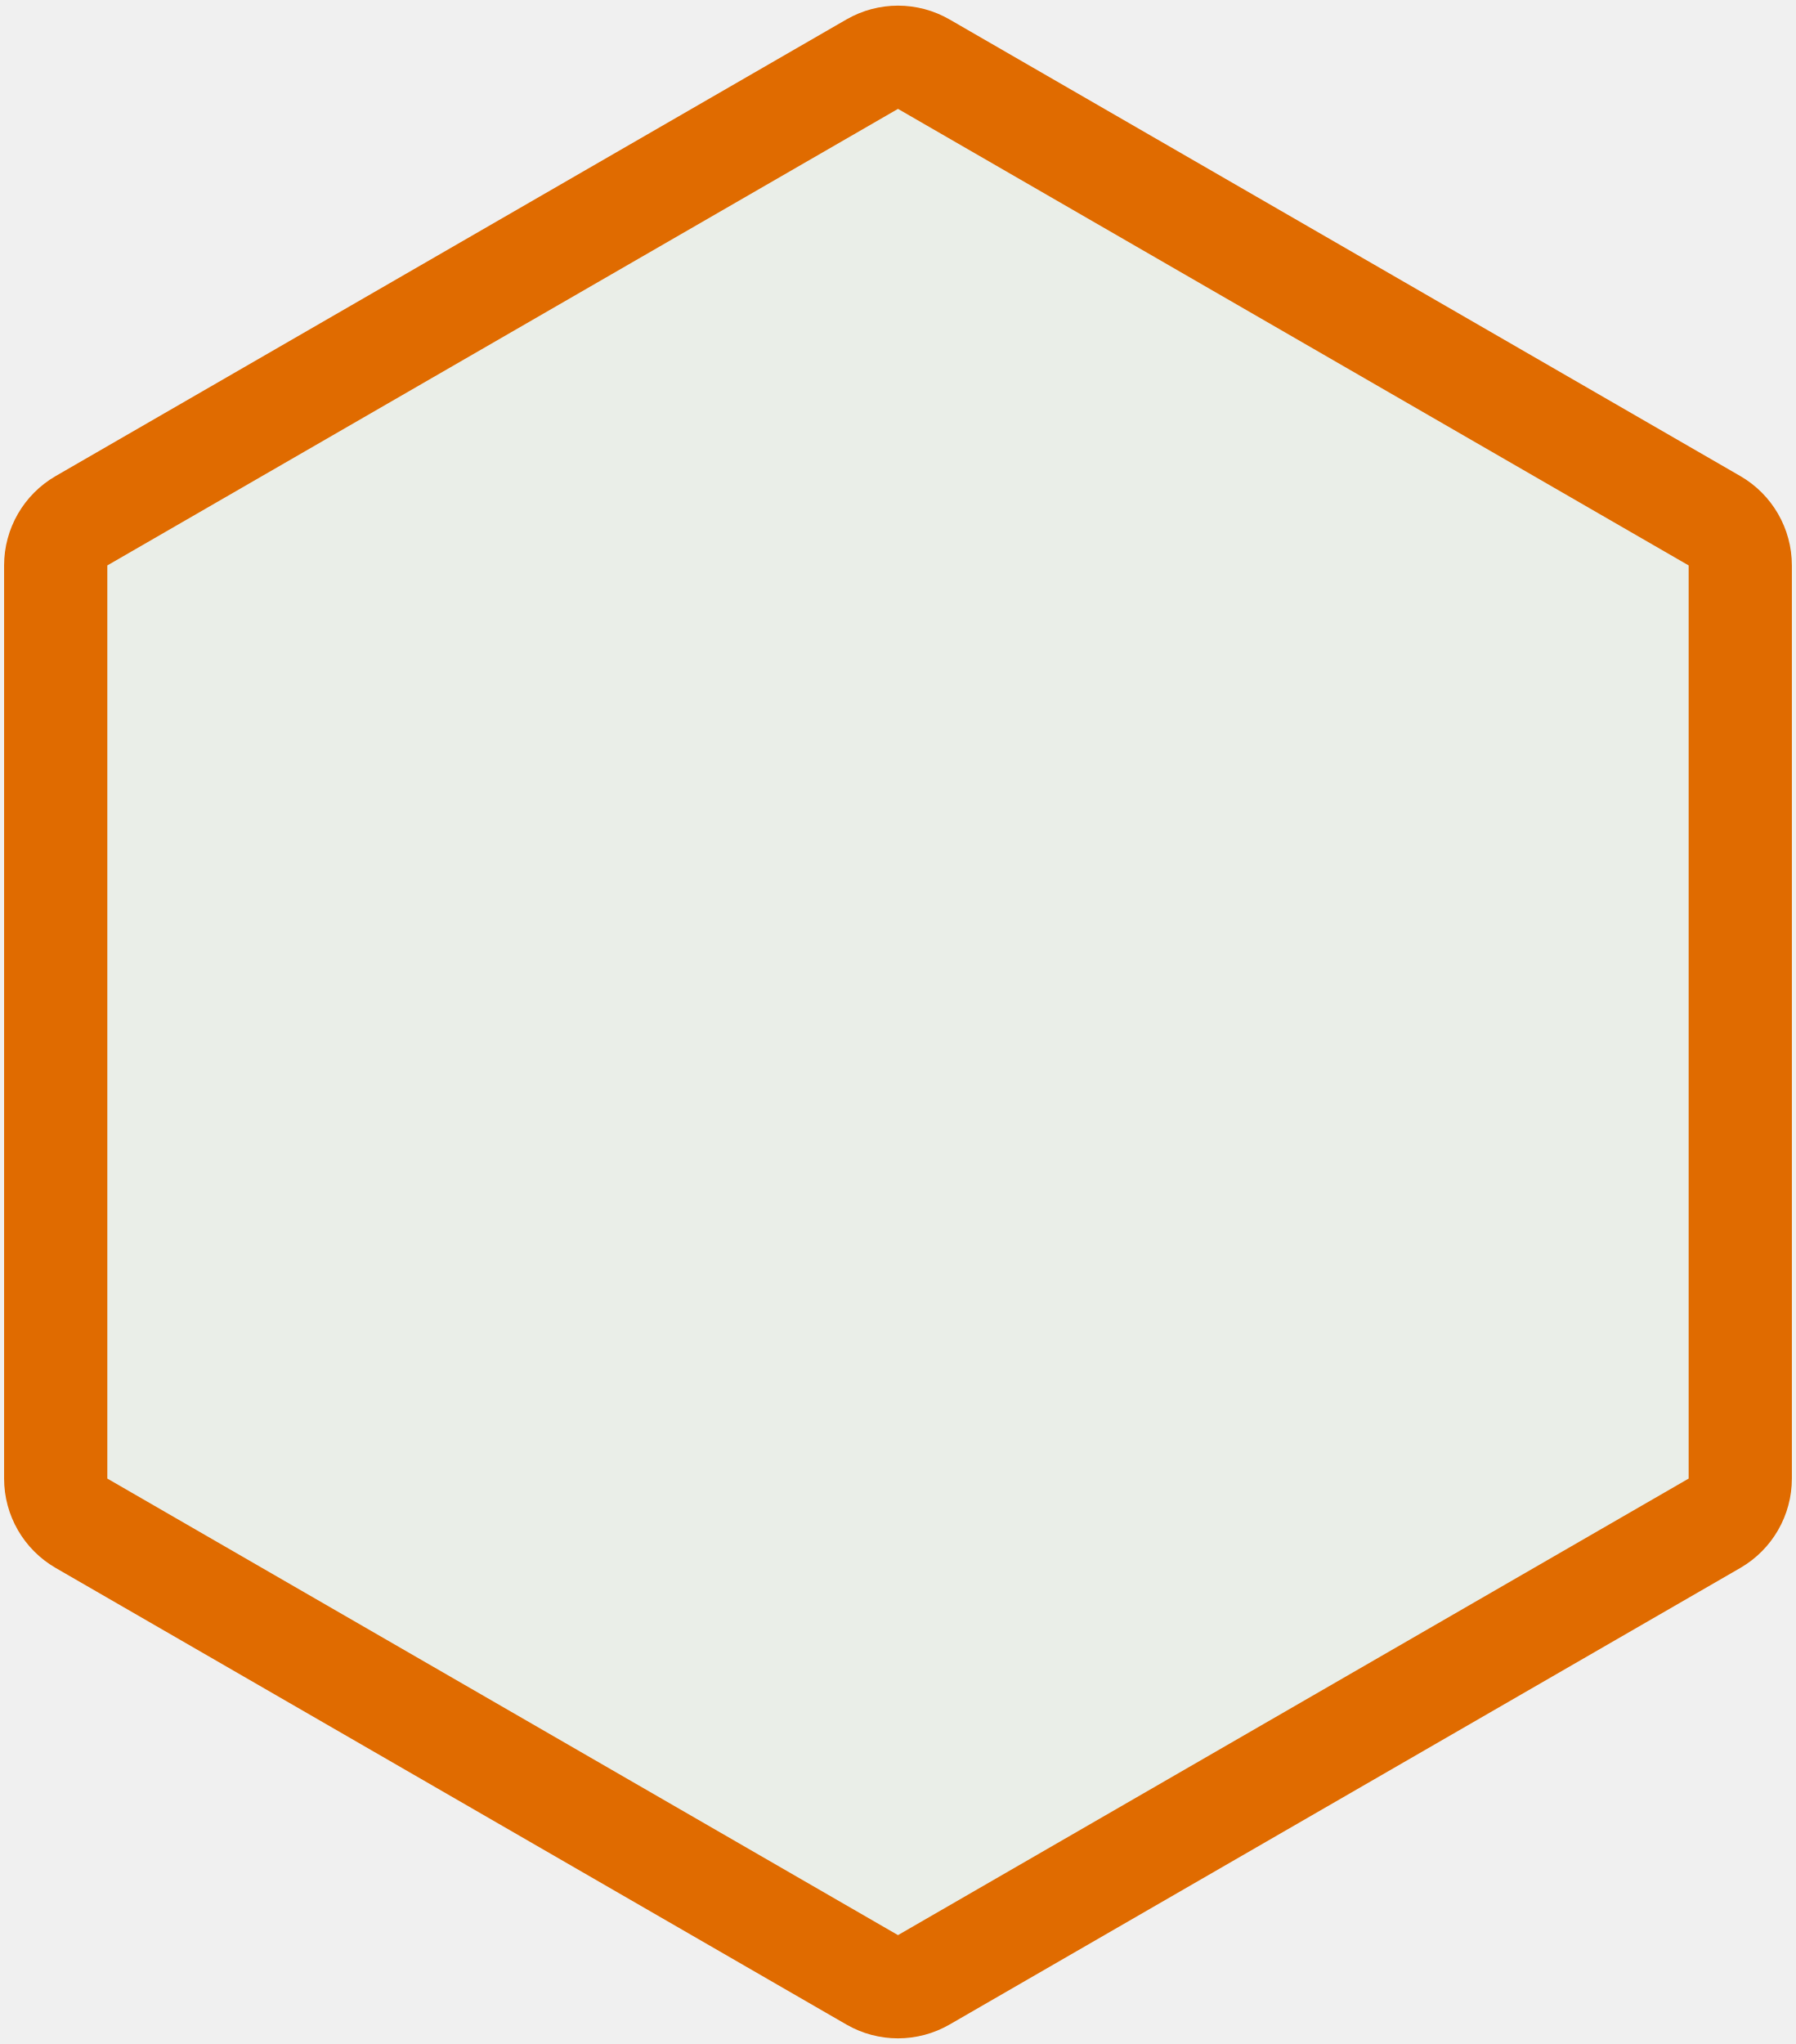
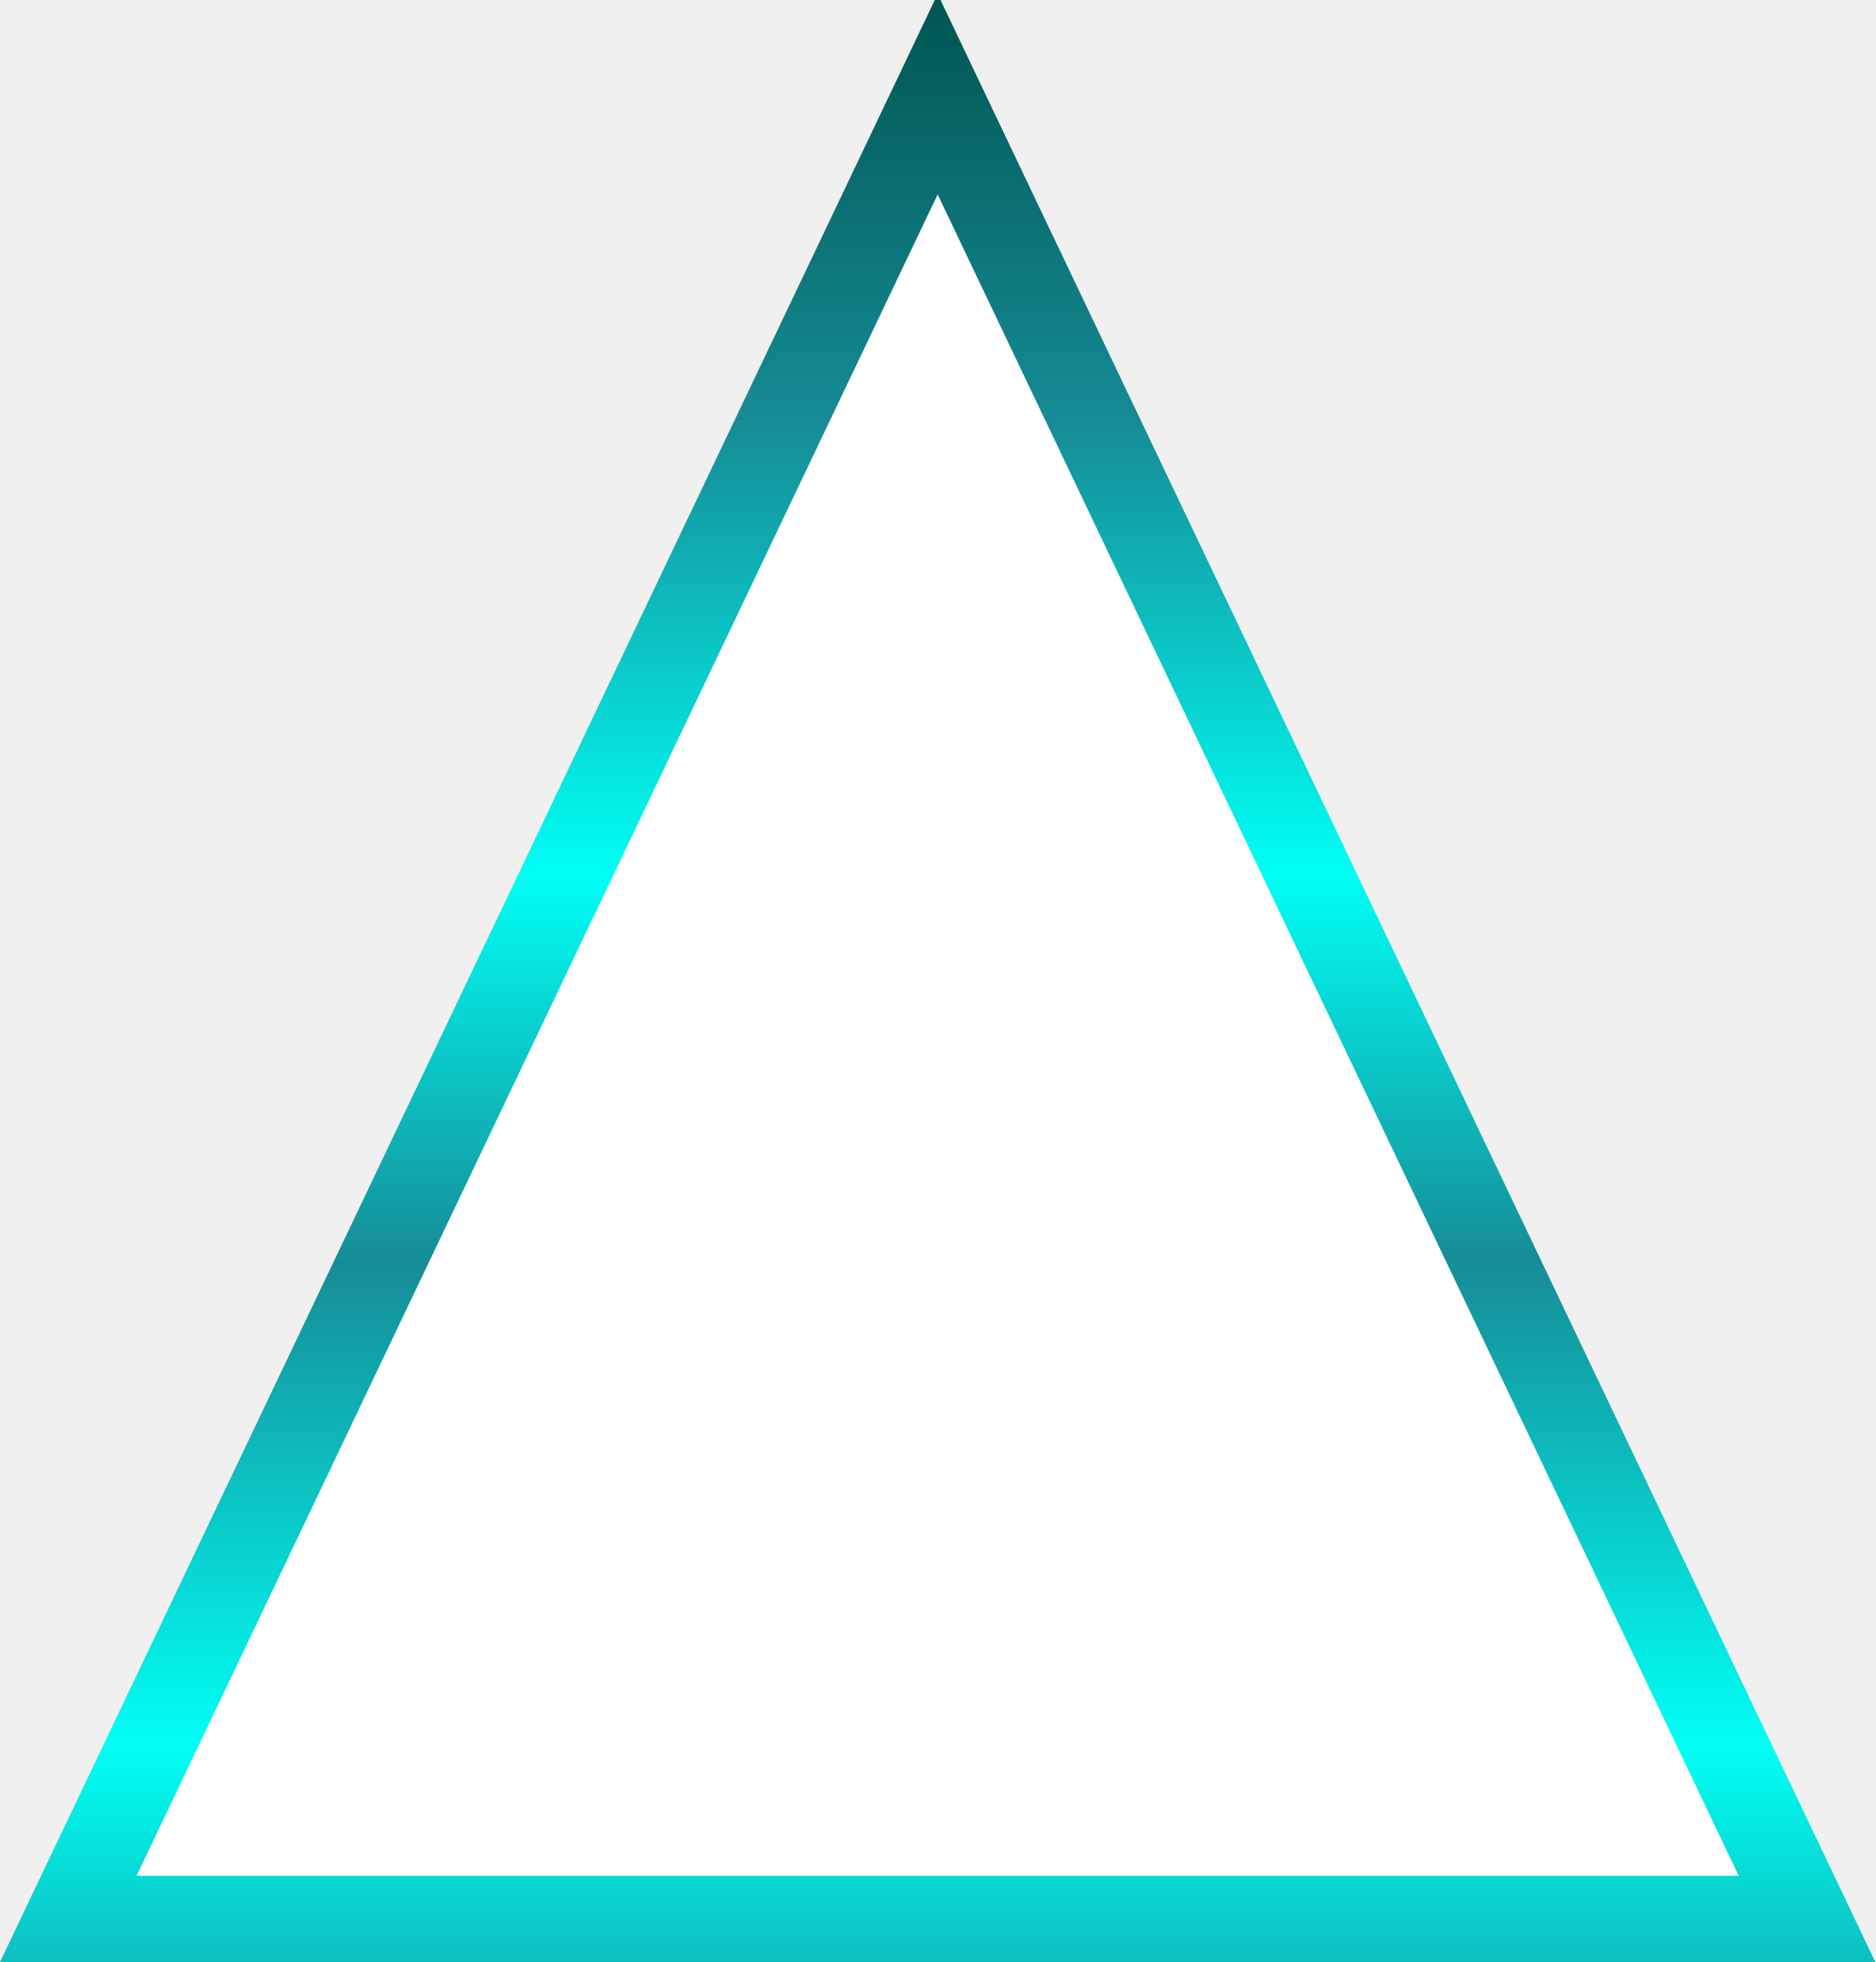
- <svg xmlns="http://www.w3.org/2000/svg" width="174" height="198" viewBox="0 0 174 198" fill="none">
-   <path id="user_avatar_big" d="M84.5 6.217C86.047 5.324 87.953 5.324 89.5 6.217L166.103 50.443C167.65 51.337 168.603 52.987 168.603 54.773V143.227C168.603 145.013 167.65 146.663 166.103 147.557L89.5 191.783C87.953 192.676 86.047 192.676 84.5 191.783L7.897 147.557C6.35 146.663 5.397 145.013 5.397 143.227V54.773C5.397 52.987 6.35 51.337 7.897 50.443L84.5 6.217Z" fill="#EAEEE8" stroke="#E06B00" stroke-width="10" />
+ <svg xmlns="http://www.w3.org/2000/svg" width="174" height="182" viewBox="0 0 174 182" fill="none">
+   <path d="M167.663 178L6.337 178L87 8.74L167.663 178Z" fill="white" stroke="url(#paint0_linear_2_2)" stroke-width="8" />
+   <defs>
+     <linearGradient id="paint0_linear_2_2" x1="87" y1="-0.557" x2="87" y2="198.684" gradientUnits="userSpaceOnUse">
+       <stop stop-color="#005551" />
+       <stop offset="0.2" stop-color="#168C96" />
+       <stop offset="0.41" stop-color="#00FFF5" />
+       <stop offset="0.59" stop-color="#168C96" />
+       <stop offset="0.815" stop-color="#00FFF5" />
+       <stop offset="1" stop-color="#168C96" />
+     </linearGradient>
+   </defs>
</svg>
